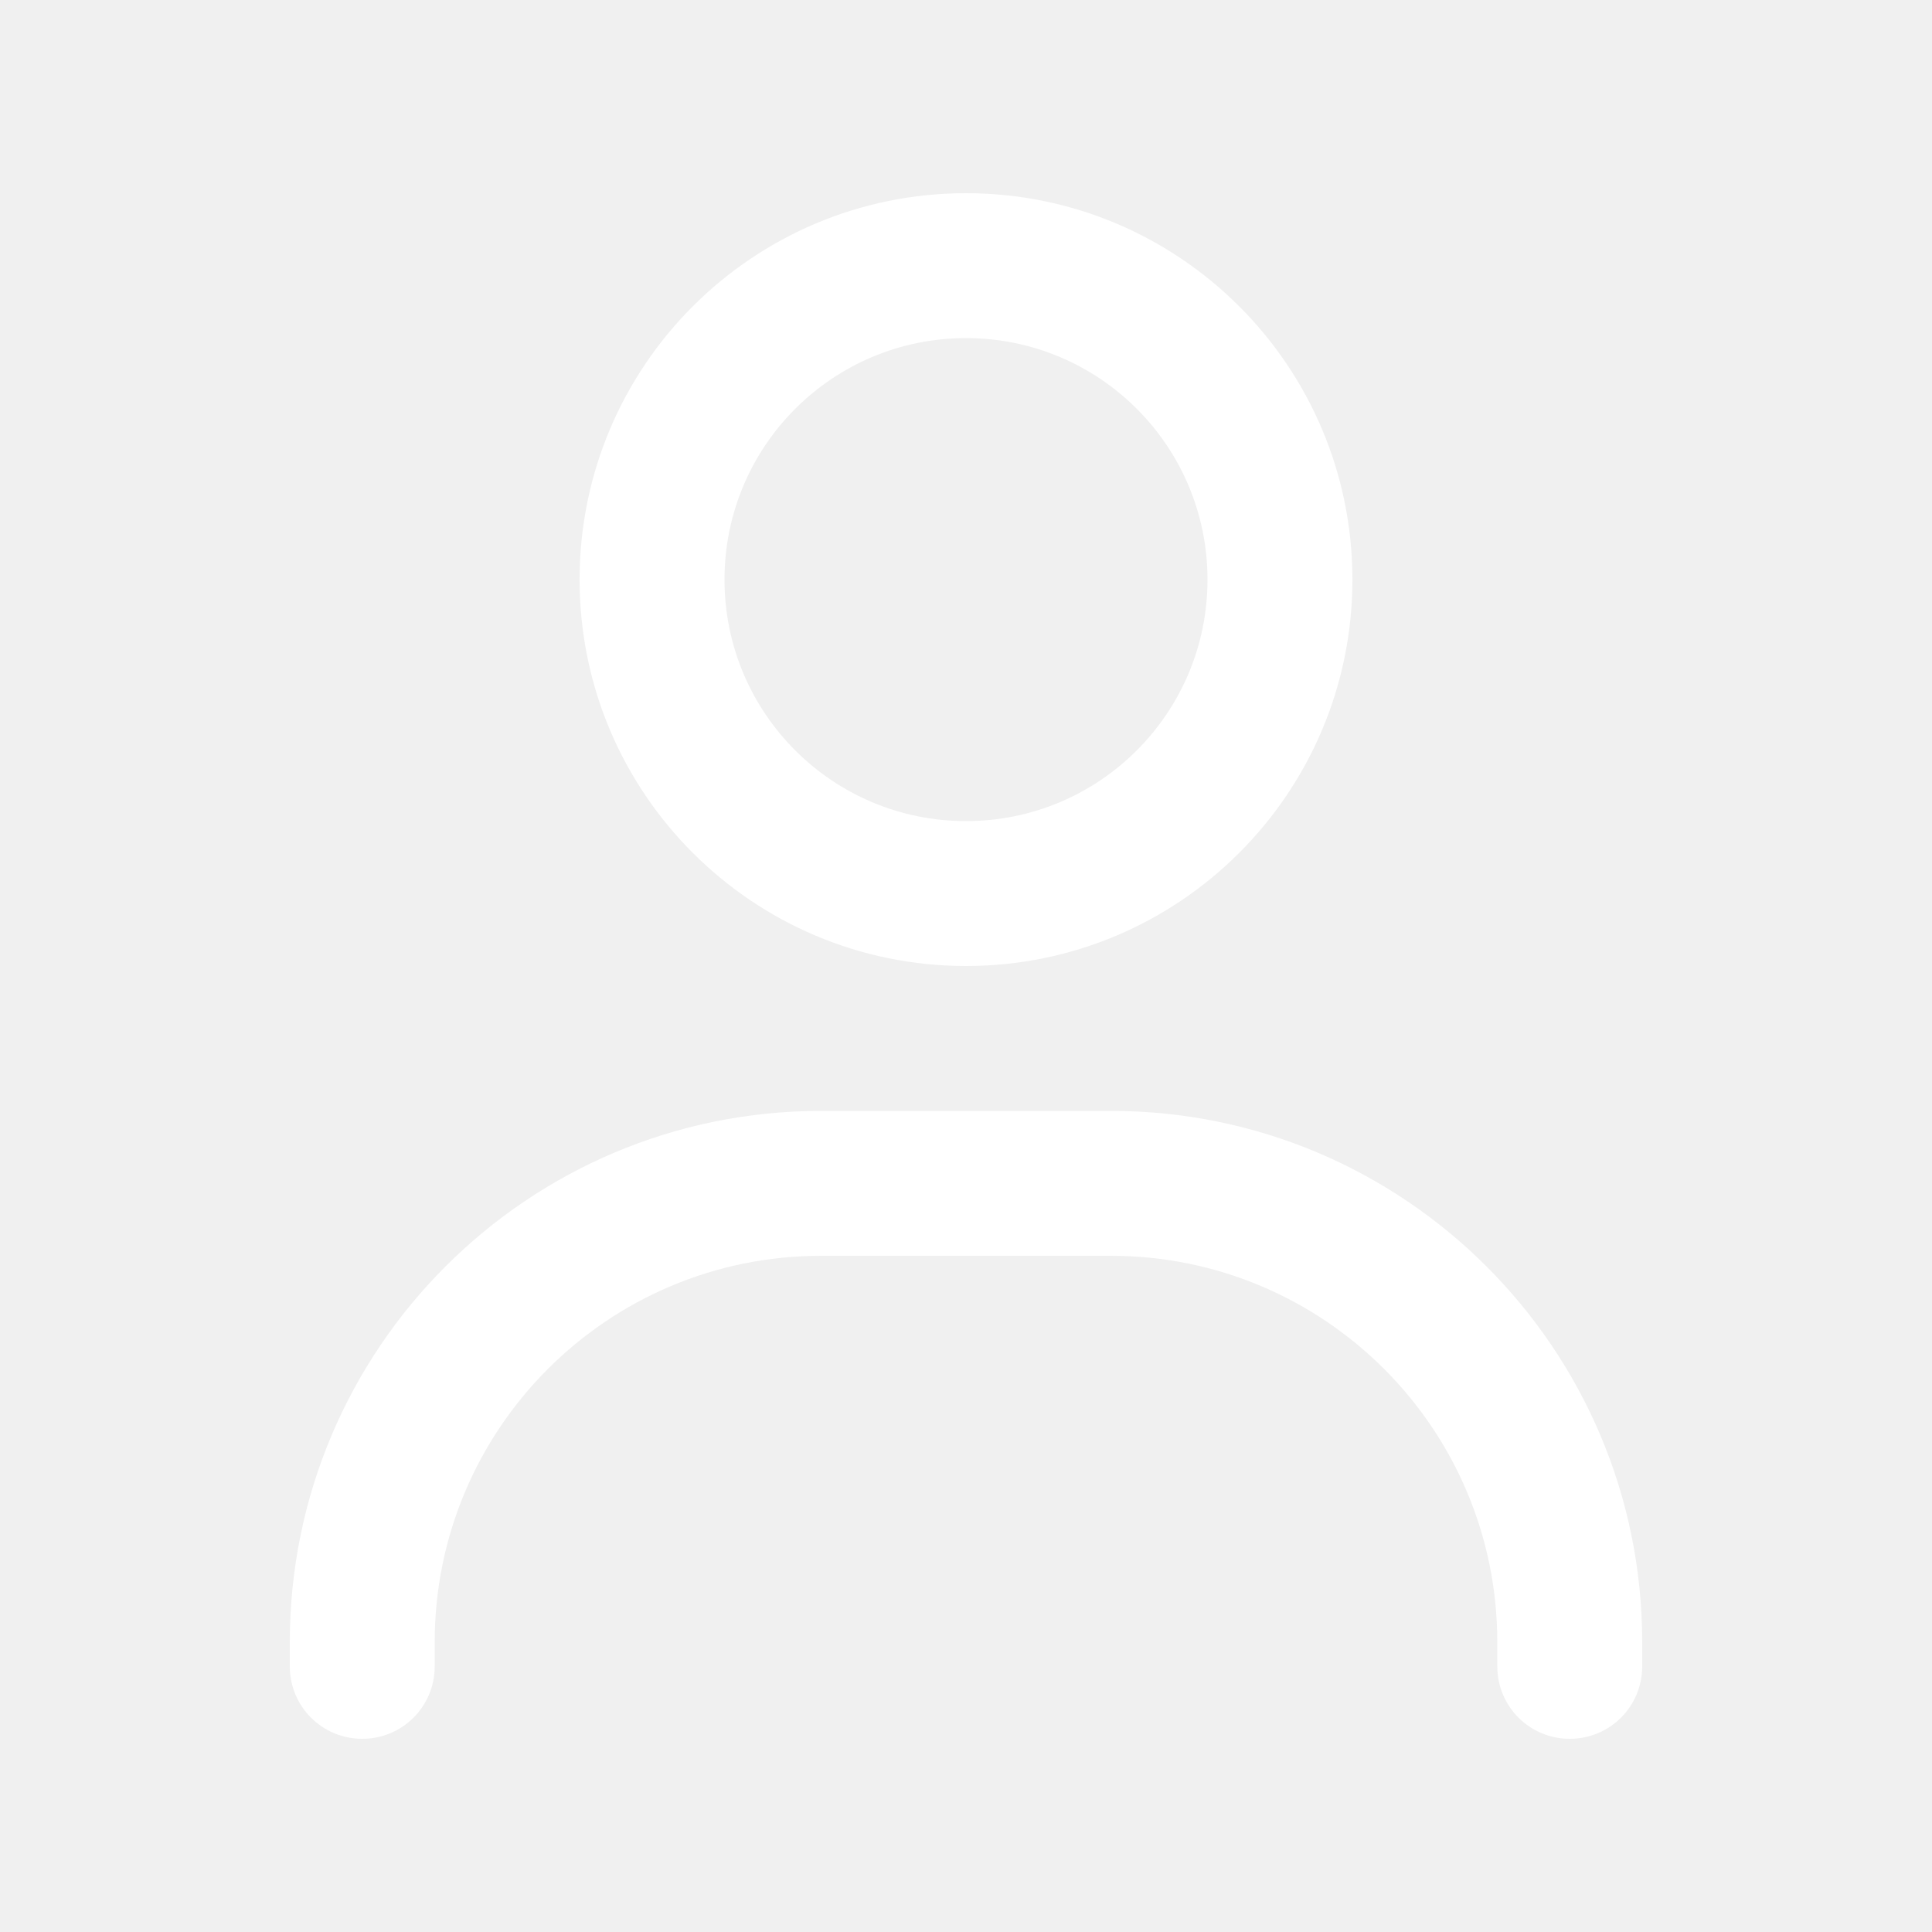
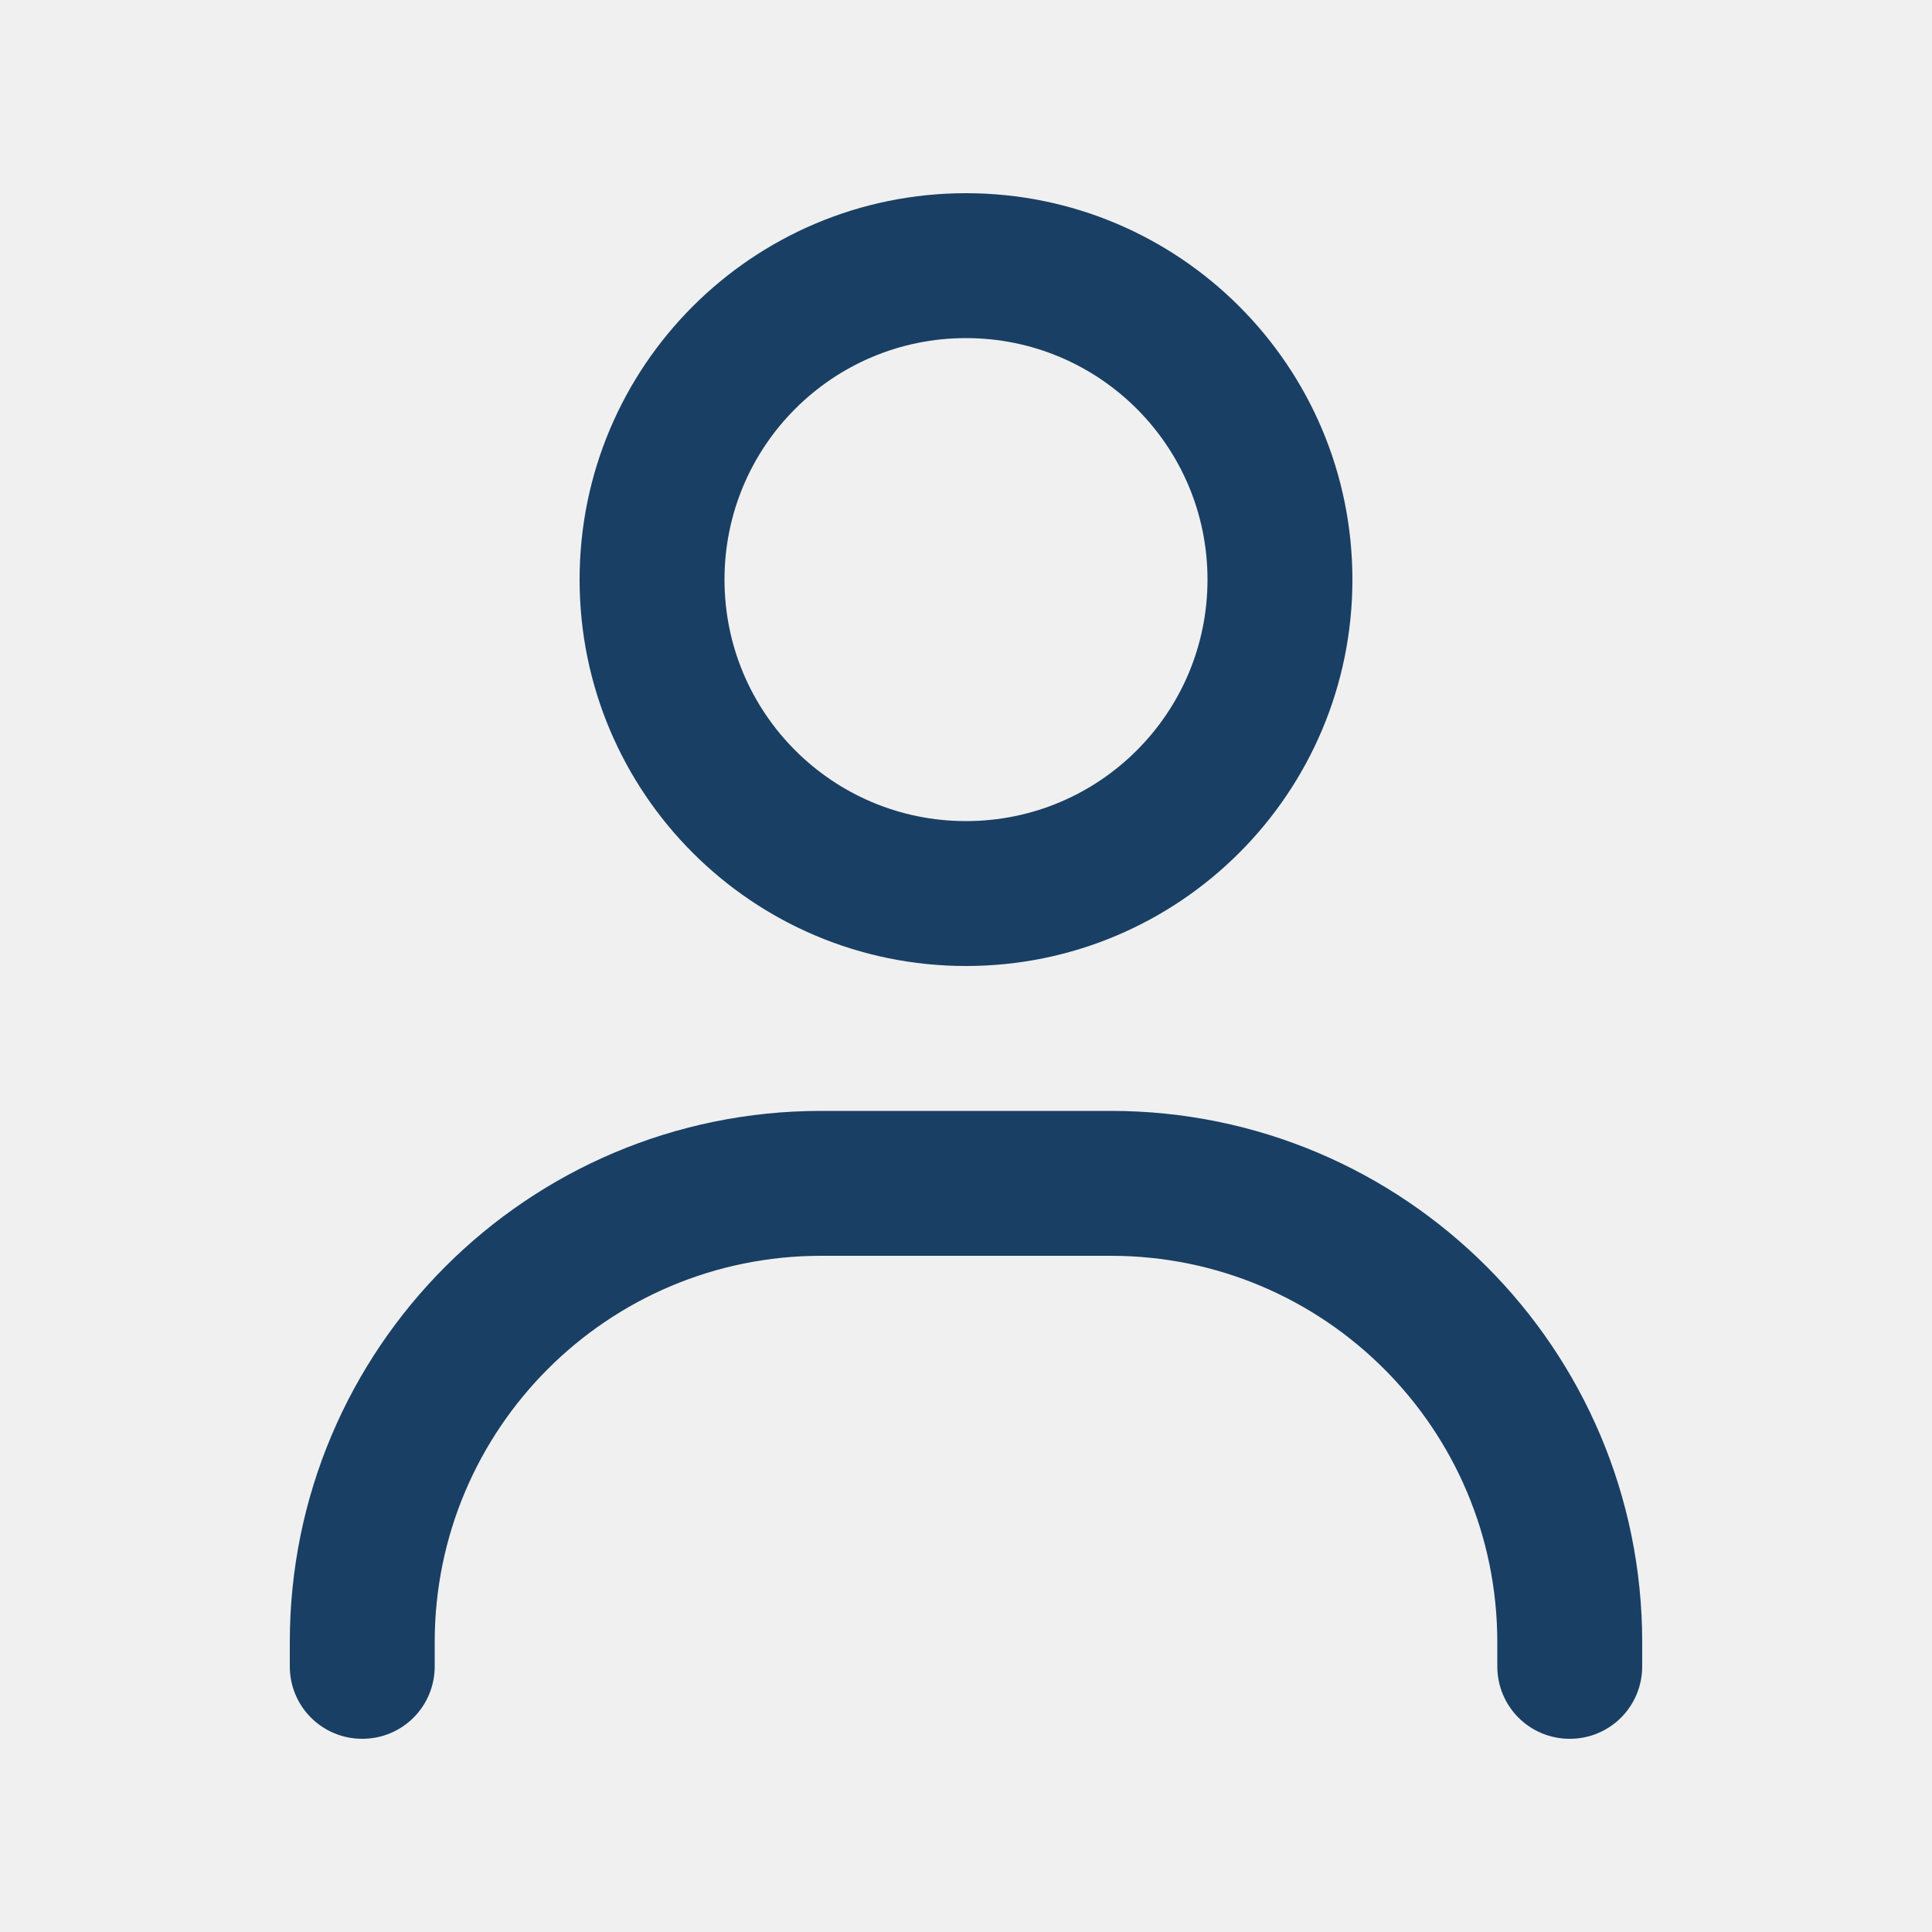
- <svg xmlns="http://www.w3.org/2000/svg" viewBox="0 0 640 640" fill="#fff">
+ <svg xmlns="http://www.w3.org/2000/svg" viewBox="0 0 640 640" fill="#193f64">
  <path d="M240 192C240 147.8 275.8 112 320 112C364.2 112 400 147.8 400 192C400 236.2 364.2 272 320 272C275.8 272 240 236.2 240 192zM448 192C448 121.3 390.7 64 320 64C249.3 64 192 121.3 192 192C192 262.7 249.3 320 320 320C390.7 320 448 262.7 448 192zM144 544C144 473.3 201.3 416 272 416L368 416C438.7 416 496 473.3 496 544L496 552C496 565.3 506.7 576 520 576C533.3 576 544 565.3 544 552L544 544C544 446.8 465.2 368 368 368L272 368C174.8 368 96 446.8 96 544L96 552C96 565.3 106.7 576 120 576C133.3 576 144 565.3 144 552L144 544z" />
</svg>
